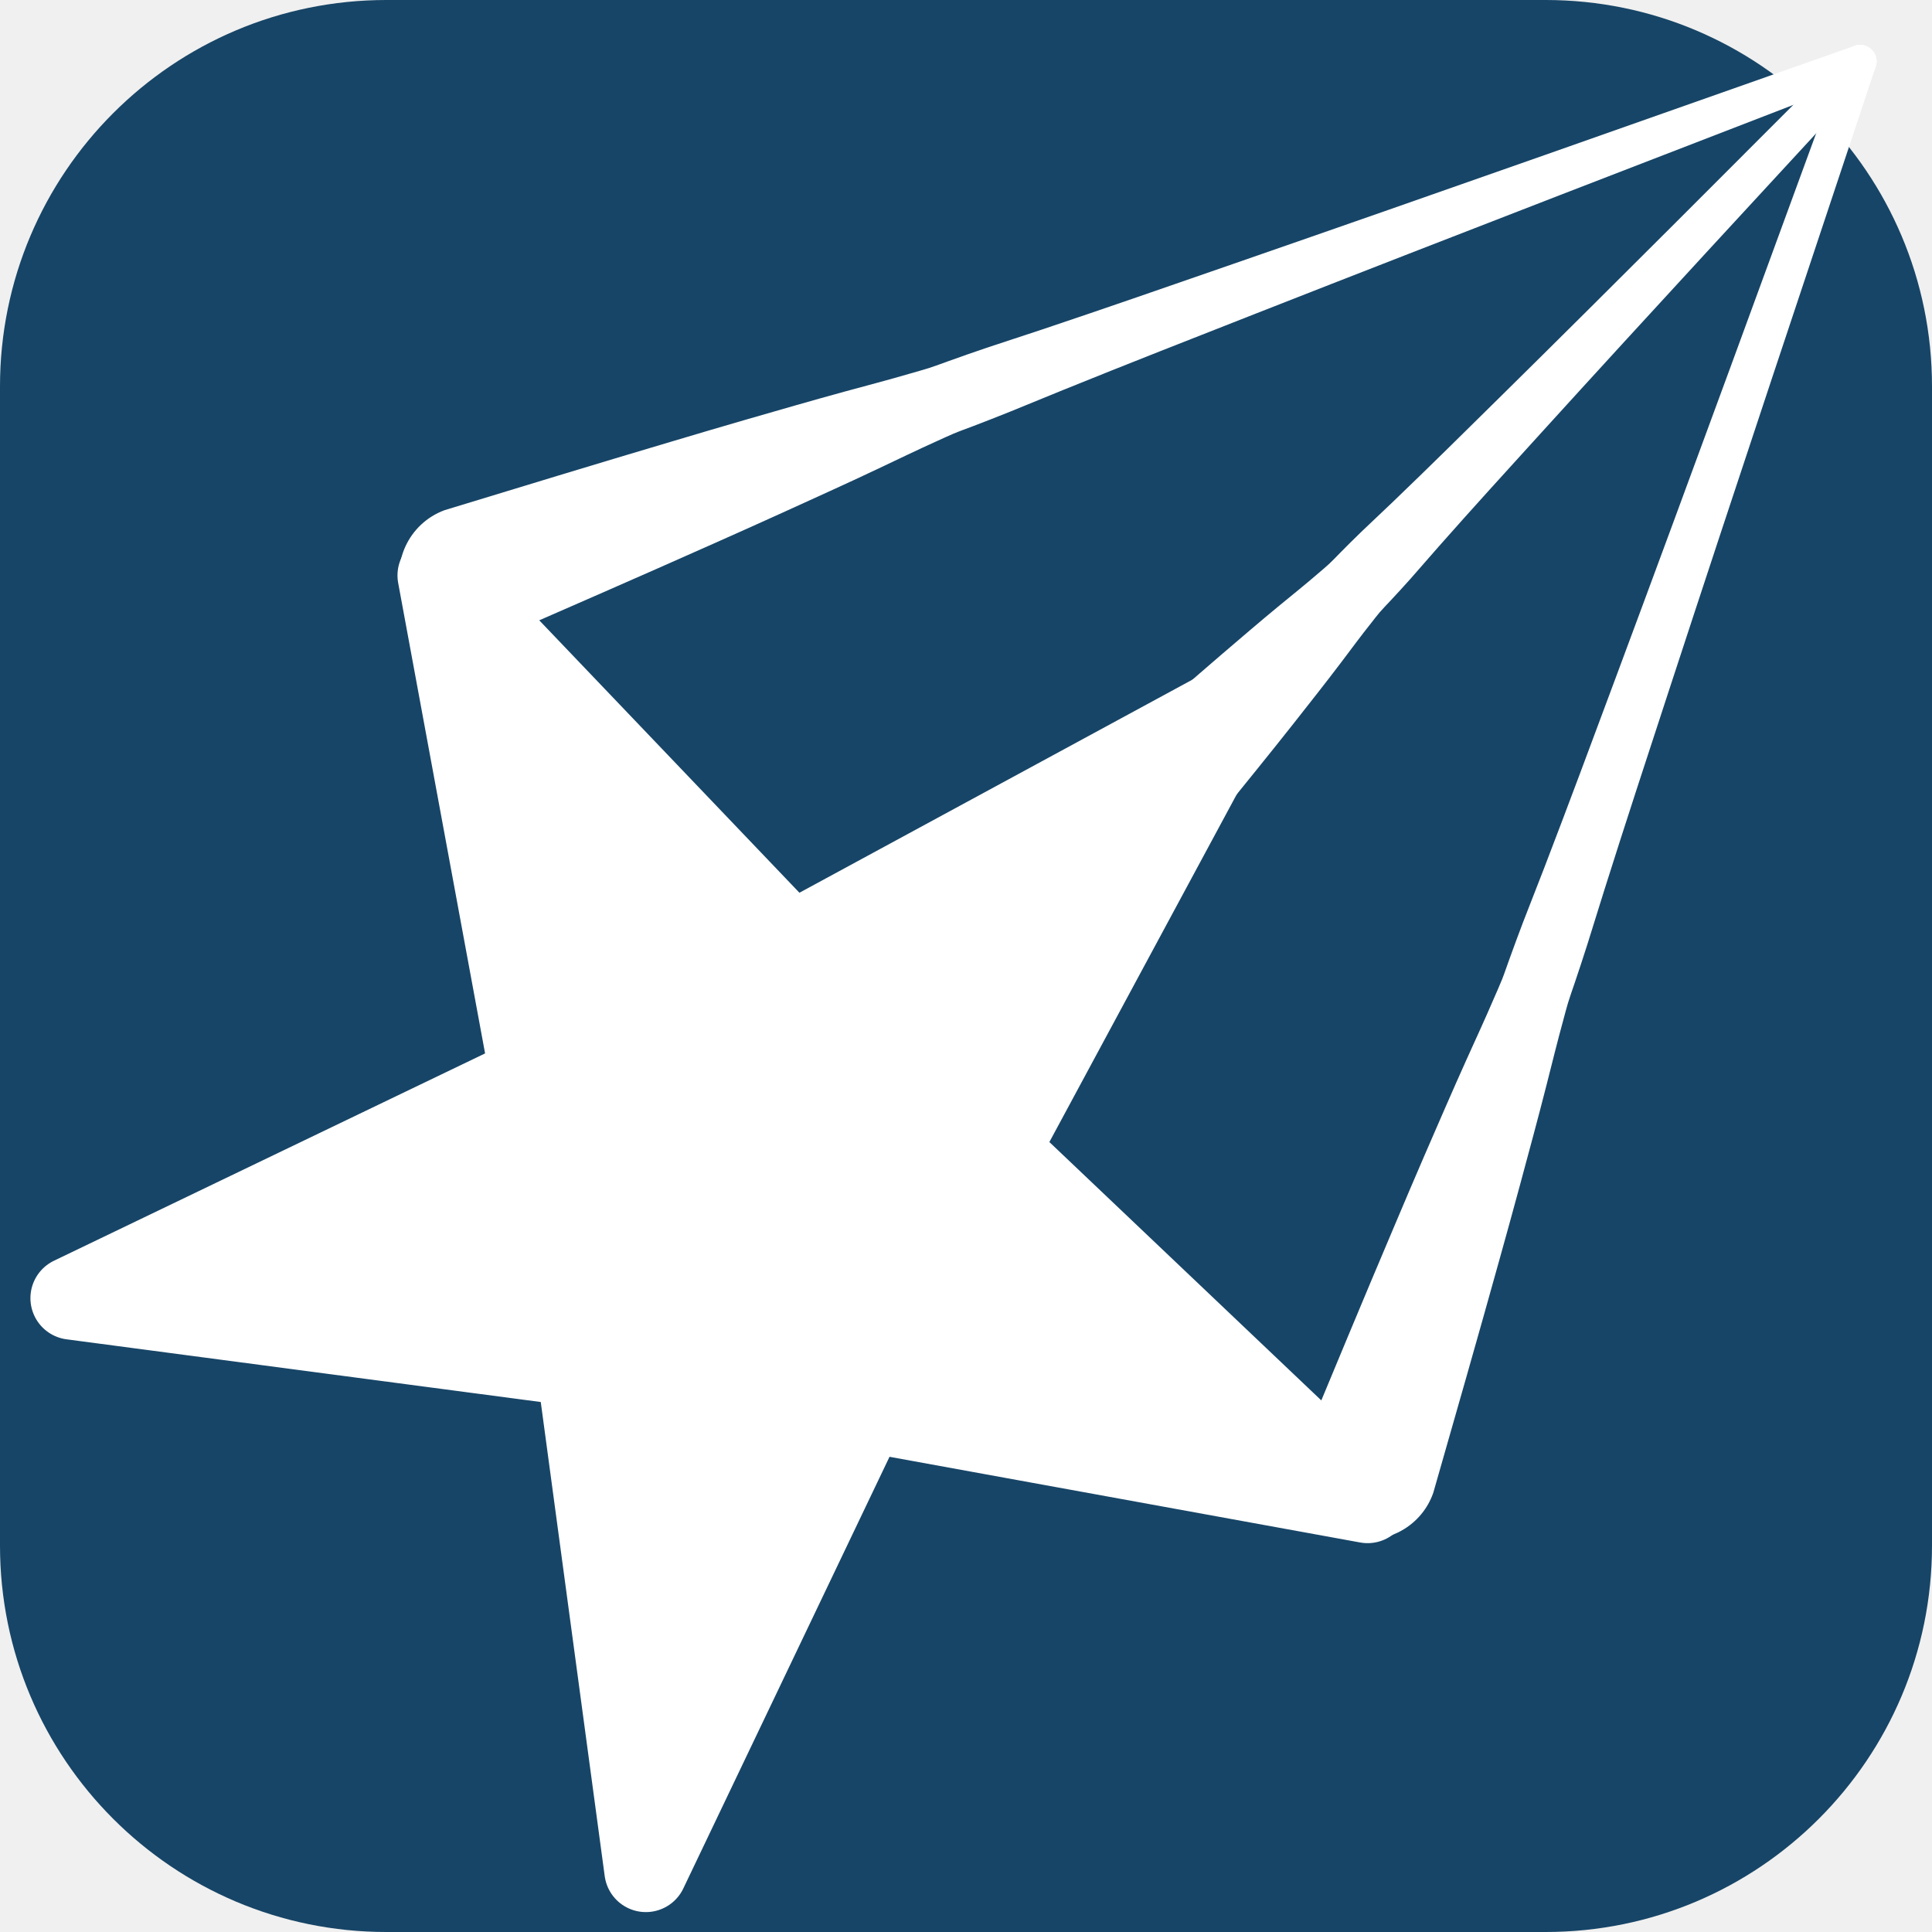
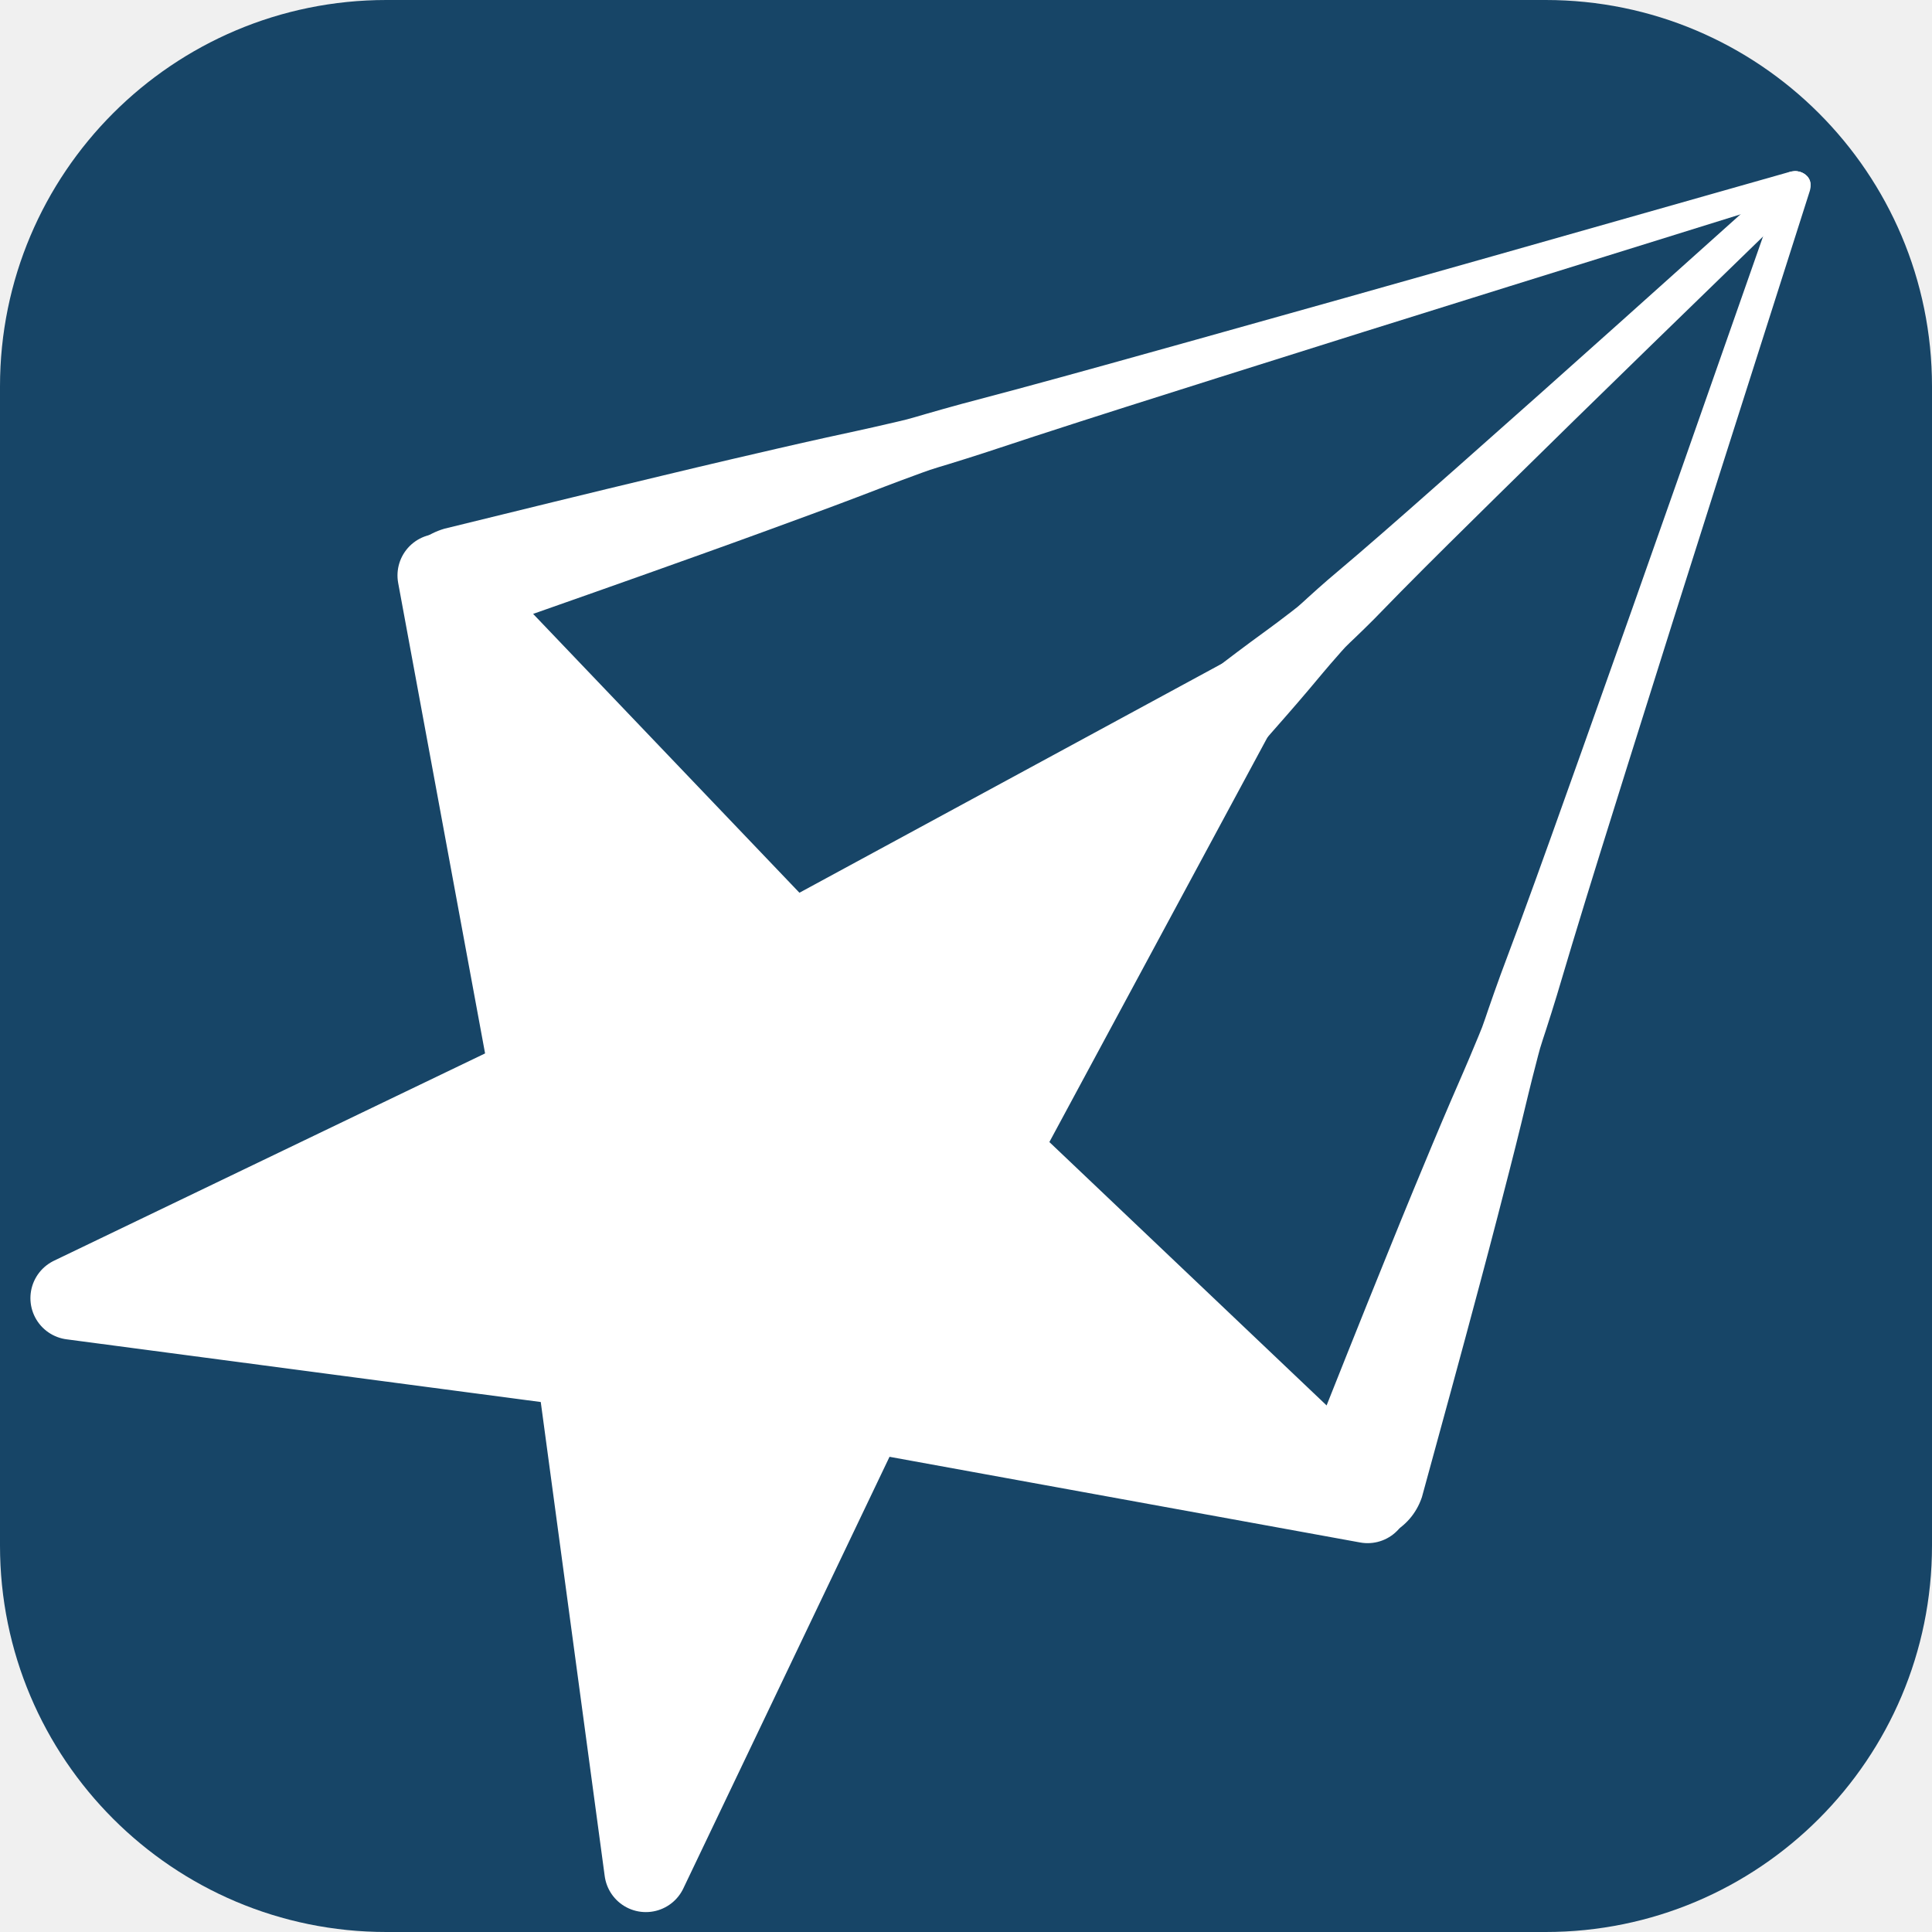
- <svg xmlns="http://www.w3.org/2000/svg" version="1.1" width="1000" height="1000">
-   <rect width="1000" height="1000" rx="200" ry="200" fill="#174567" />
-   <g transform="matrix(1,0,0,1,0,0)">
-     <svg version="1.1" width="100%" height="100%">
-       <svg height="100%" stroke-miterlimit="10" style="fill-rule:nonzero;clip-rule:evenodd;stroke-linecap:round;stroke-linejoin:round;" version="1.1" viewBox="0 0 1024 1024" width="100%" xml:space="preserve">
-         <defs />
-         <clipPath id="ArtboardFrame">
-           <rect height="1024" width="1024" x="0" y="0" />
-         </clipPath>
-         <g clip-path="url(#ArtboardFrame)" id="Layer-1">
-           <g opacity="1">
-             <path d="M986.281 23.812C985.147 23.76 983.976 23.926 982.844 24.344C873.246 62.965 763.708 101.741 653.906 139.781C620.043 151.513 586.173 163.314 552.188 174.688C542.474 177.938 532.743 181.059 523.031 184.312C516.237 186.589 509.47 189.006 502.719 191.406C499.347 192.605 496 193.904 492.594 195C489.179 196.099 485.692 197.021 482.25 198.031C470.915 201.358 459.49 204.326 448.094 207.438C430.264 212.305 412.511 217.484 394.75 222.594C381.932 226.281 369.163 230.114 356.375 233.906C316.063 245.862 275.847 258.152 235.625 270.406C216.532 277.46 206.759 298.657 213.812 317.75C220.866 336.843 242.063 346.616 261.156 339.562C300.155 322.519 339.191 305.52 378.062 288.188C390.245 282.755 402.425 277.344 414.562 271.812C431.38 264.147 448.23 256.561 464.938 248.656C475.616 243.604 486.255 238.435 497.031 233.594C499.836 232.334 502.633 231 505.469 229.812C508.769 228.431 512.159 227.25 515.5 225.969C522.19 223.404 528.889 220.812 535.531 218.125C545.026 214.283 554.475 210.345 563.969 206.5C597.661 192.855 631.51 179.601 665.344 166.312C773.028 124.019 881 82.472 988.906 40.75C993.434 39.077 995.735 34.059 994.062 29.531C992.808 26.135 989.684 23.97 986.281 23.812Z" fill="#ffffff" stroke="none" />
-           </g>
-           <g opacity="1">
-             <path d="M985.688 23.812C983.451 23.858 981.234 24.759 979.562 26.5C918.297 87.787 857.168 149.181 795.469 210.031C776.439 228.799 757.419 247.627 738.125 266.125C732.609 271.413 727.013 276.616 721.5 281.906C717.645 285.605 713.888 289.395 710.125 293.188C708.248 295.08 706.421 297.061 704.469 298.875C702.507 300.697 700.398 302.403 698.375 304.156C691.7 309.942 684.787 315.448 677.969 321.062C667.601 329.6 657.43 338.37 647.219 347.094C639.351 353.815 631.574 360.631 623.781 367.438C600.133 388.093 576.723 409.017 553.281 429.906C539.185 444.59 539.66 467.935 554.344 482.031C569.027 496.128 592.372 495.652 606.469 480.969C626.628 456.399 646.835 431.863 666.75 407.094C672.994 399.328 679.248 391.584 685.406 383.75C693.944 372.889 702.545 362.053 710.875 351.031C716.201 343.984 721.428 336.874 726.938 329.969C728.369 328.175 729.758 326.306 731.25 324.562C732.983 322.538 734.873 320.64 736.688 318.688C740.324 314.773 743.961 310.878 747.5 306.875C752.561 301.151 757.535 295.352 762.594 289.625C780.542 269.307 798.829 249.249 817.062 229.188C875.091 165.342 933.707 102.025 992.188 38.594C995.53 35.112 995.42 29.593 991.938 26.25C990.196 24.578 987.924 23.767 985.688 23.812Z" fill="#ffffff" stroke="none" />
-           </g>
-           <g opacity="1">
-             <path d="M985.312 23.812C981.913 24.03 978.82 26.239 977.625 29.656C937.398 139.407 897.336 249.212 856.531 358.75C843.947 392.532 831.407 426.352 818.469 460C814.771 469.617 810.945 479.194 807.25 488.812C804.665 495.541 802.212 502.319 799.75 509.094C798.521 512.477 797.393 515.906 796.062 519.25C794.729 522.603 793.201 525.901 791.781 529.219C787.106 540.143 782.099 550.916 777.219 561.75C769.584 578.701 762.217 595.792 754.812 612.844C749.468 625.15 744.275 637.494 739.031 649.844C722.501 688.775 706.305 727.854 690.062 766.906C683.345 786.12 693.473 807.157 712.688 813.875C731.902 820.593 752.938 810.464 759.656 791.25C771.427 750.089 783.251 708.935 794.719 667.688C798.313 654.761 801.918 641.831 805.406 628.875C810.24 610.923 815.14 592.988 819.719 574.969C822.645 563.452 825.474 551.927 828.625 540.469C829.445 537.487 830.197 534.46 831.094 531.5C832.137 528.055 833.385 524.662 834.531 521.25C836.827 514.418 839.11 507.592 841.281 500.719C844.385 490.894 847.4 481.013 850.5 471.188C861.501 436.317 872.915 401.597 884.281 366.844C920.458 256.233 957.366 145.855 994.125 35.438C995.718 30.881 993.306 25.906 988.75 24.312C987.611 23.914 986.446 23.74 985.312 23.812Z" fill="#ffffff" stroke="none" />
-           </g>
-           <path d="M232.675 304.991L419.415 500.524L657.105 371.648L528.847 609.672L724.866 795.903L458.858 747.477L342.315 991.45L306.17 723.497L38.124 688.049L281.793 570.872L232.675 304.991Z" fill="#ffffff" fill-rule="nonzero" opacity="1" stroke="#ffffff" stroke-linecap="butt" stroke-linejoin="round" stroke-width="44" />
-         </g>
-       </svg>
-     </svg>
+ <svg xmlns="http://www.w3.org/2000/svg" height="100%" stroke-miterlimit="10" style="fill-rule:nonzero;clip-rule:evenodd;stroke-linecap:round;stroke-linejoin:round;" version="1.1" viewBox="0 0 1000 1000" width="100%" xml:space="preserve">
+   <defs />
+   <g id="Untitled">
+     <path d="M200 0L800 0C910.457 0 1000 89.543 1000 200L1000 800C1000 910.457 910.457 1000 800 1000L200 1000C89.543 1000 1.35271e-14 910.457 0 800L0 200C0 89.543 89.543 2.02906e-14 200 0Z" fill="#174567" fill-rule="nonzero" opacity="1" stroke="none" />
+     <g opacity="1">
+       <clipPath clip-rule="nonzero" id="ClipPath">
+         <path d="M0 0L1000 0L1000 0L1000 1000L1000 1000L0 1000L0 1000L0 0L0 0Z" />
+       </clipPath>
+       <g clip-path="url(#ClipPath)">
+         <path d="M929.348 88.62C928.292 88.581 927.201 88.705 926.146 89.019C824.034 118 721.979 147.099 619.677 175.645C588.127 184.449 556.57 193.304 524.907 201.839C515.856 204.278 506.79 206.62 497.741 209.061C491.411 210.77 485.106 212.584 478.817 214.385C475.675 215.285 472.557 216.259 469.383 217.082C466.201 217.907 462.953 218.598 459.746 219.356C449.185 221.853 438.54 224.08 427.923 226.416C411.311 230.068 394.77 233.954 378.223 237.789C366.28 240.556 354.383 243.432 342.469 246.278C304.91 255.25 267.441 264.472 229.967 273.668C212.178 278.961 203.072 294.868 209.644 309.195C216.216 323.523 235.965 330.857 253.754 325.564C290.089 312.774 326.459 300.018 362.674 287.012C374.025 282.935 385.373 278.874 396.681 274.723C412.35 268.971 428.05 263.278 443.616 257.346C453.565 253.555 463.477 249.676 473.517 246.043C476.131 245.098 478.736 244.097 481.379 243.205C484.453 242.169 487.612 241.283 490.725 240.322C496.958 238.397 503.199 236.452 509.387 234.435C518.234 231.552 527.037 228.597 535.883 225.712C567.274 215.472 598.81 205.526 630.333 195.554C730.662 163.817 831.259 132.639 931.794 101.33C936.013 100.075 938.157 96.309 936.598 92.911C935.43 90.363 932.519 88.738 929.348 88.62Z" fill="#ffffff" fill-rule="nonzero" opacity="1" stroke="none" />
+         <path d="M928.935 88.614C926.89 88.652 924.863 89.39 923.334 90.816C867.312 141.029 811.415 191.329 754.996 241.184C737.595 256.56 720.203 271.986 702.56 287.142C697.516 291.474 692.399 295.737 687.358 300.071C683.833 303.102 680.398 306.207 676.957 309.315C675.24 310.865 673.57 312.488 671.785 313.974C669.991 315.467 668.062 316.864 666.212 318.301C660.109 323.041 653.787 327.552 647.553 332.152C638.072 339.147 628.772 346.332 619.435 353.48C612.24 358.986 605.129 364.571 598.003 370.148C576.378 387.071 554.972 404.214 533.536 421.328C520.647 433.359 521.081 452.485 534.508 464.034C547.935 475.584 569.282 475.194 582.172 463.164C600.606 443.034 619.083 422.931 637.294 402.638C643.004 396.275 648.722 389.931 654.353 383.512C662.161 374.614 670.025 365.736 677.643 356.705C682.513 350.932 687.292 345.107 692.331 339.449C693.639 337.98 694.909 336.448 696.274 335.019C697.858 333.361 699.587 331.806 701.246 330.207C704.571 326.999 707.897 323.808 711.133 320.528C715.761 315.839 720.309 311.088 724.935 306.395C741.347 289.749 758.069 273.315 774.741 256.879C827.804 204.57 881.403 152.694 934.879 100.725C937.935 97.872 937.835 93.35 934.651 90.612C933.058 89.242 930.98 88.577 928.935 88.614Z" fill="#ffffff" fill-rule="nonzero" opacity="1" stroke="none" />
+         <path d="M929.142 88.627C926.232 88.822 923.585 90.797 922.562 93.853C888.126 192.002 853.831 290.2 818.901 388.158C808.129 418.369 797.394 448.614 786.319 478.705C783.153 487.306 779.878 495.87 776.715 504.472C774.502 510.489 772.402 516.551 770.294 522.61C769.242 525.635 768.277 528.701 767.137 531.692C765.996 534.69 764.688 537.64 763.473 540.607C759.471 550.376 755.185 560.01 751.007 569.699C744.471 584.858 738.165 600.143 731.826 615.392C727.251 626.397 722.806 637.436 718.317 648.481C704.167 683.296 690.302 718.244 676.398 753.168C670.648 770.351 679.318 789.164 695.766 795.172C712.214 801.18 730.222 792.122 735.973 774.939C746.049 738.129 756.171 701.325 765.988 664.438C769.064 652.878 772.15 641.315 775.136 629.728C779.274 613.674 783.469 597.635 787.389 581.521C789.893 571.221 792.315 560.915 795.012 550.668C795.714 548.001 796.358 545.294 797.126 542.647C798.019 539.566 799.087 536.532 800.068 533.481C802.034 527.371 803.988 521.266 805.846 515.12C808.504 506.333 811.084 497.497 813.738 488.711C823.155 457.526 832.926 426.476 842.656 395.397C873.625 296.479 905.219 197.769 936.686 99.023C938.05 94.948 935.985 90.499 932.085 89.074C931.11 88.718 930.113 88.562 929.142 88.627Z" fill="#ffffff" fill-rule="nonzero" opacity="1" stroke="none" />
+         <path d="M227.222 297.843L409.585 488.793L641.704 362.938L516.452 595.383L707.877 777.249L448.104 729.958L334.292 968.213L298.994 706.54L37.23 671.923L275.188 557.492L227.222 297.843Z" fill="#ffffff" fill-rule="nonzero" opacity="1" stroke="#ffffff" stroke-linecap="butt" stroke-linejoin="round" stroke-width="42.969" />
+       </g>
+     </g>
  </g>
</svg>
